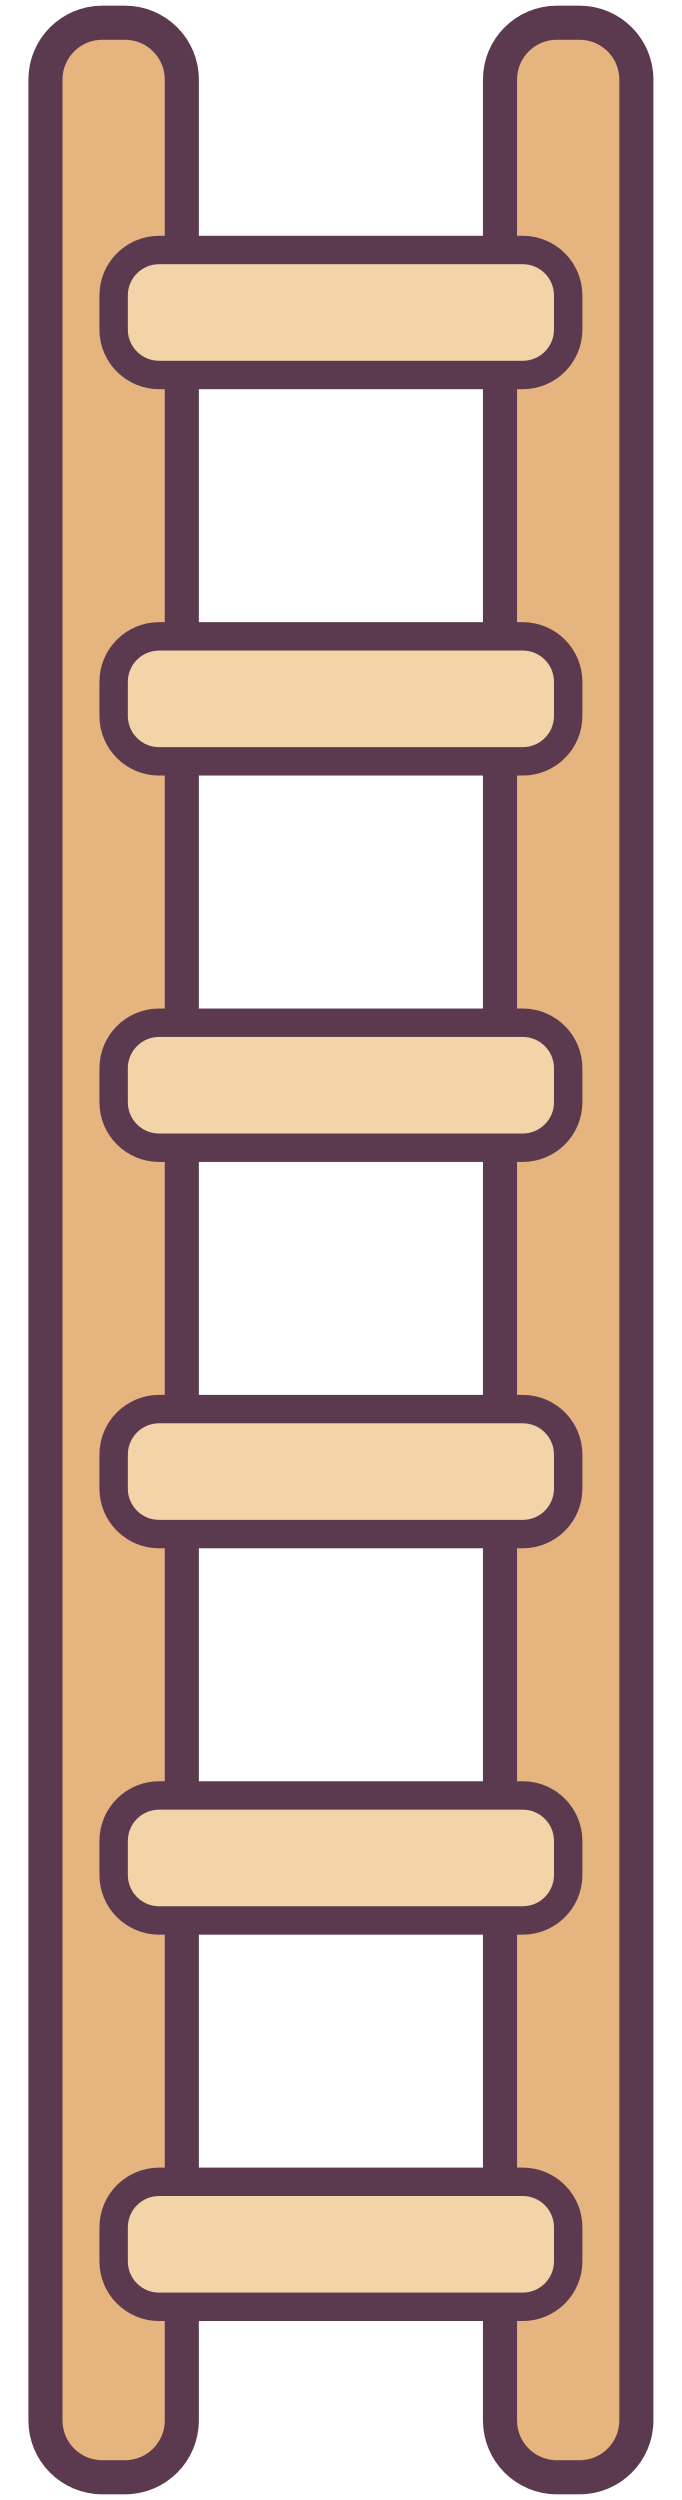
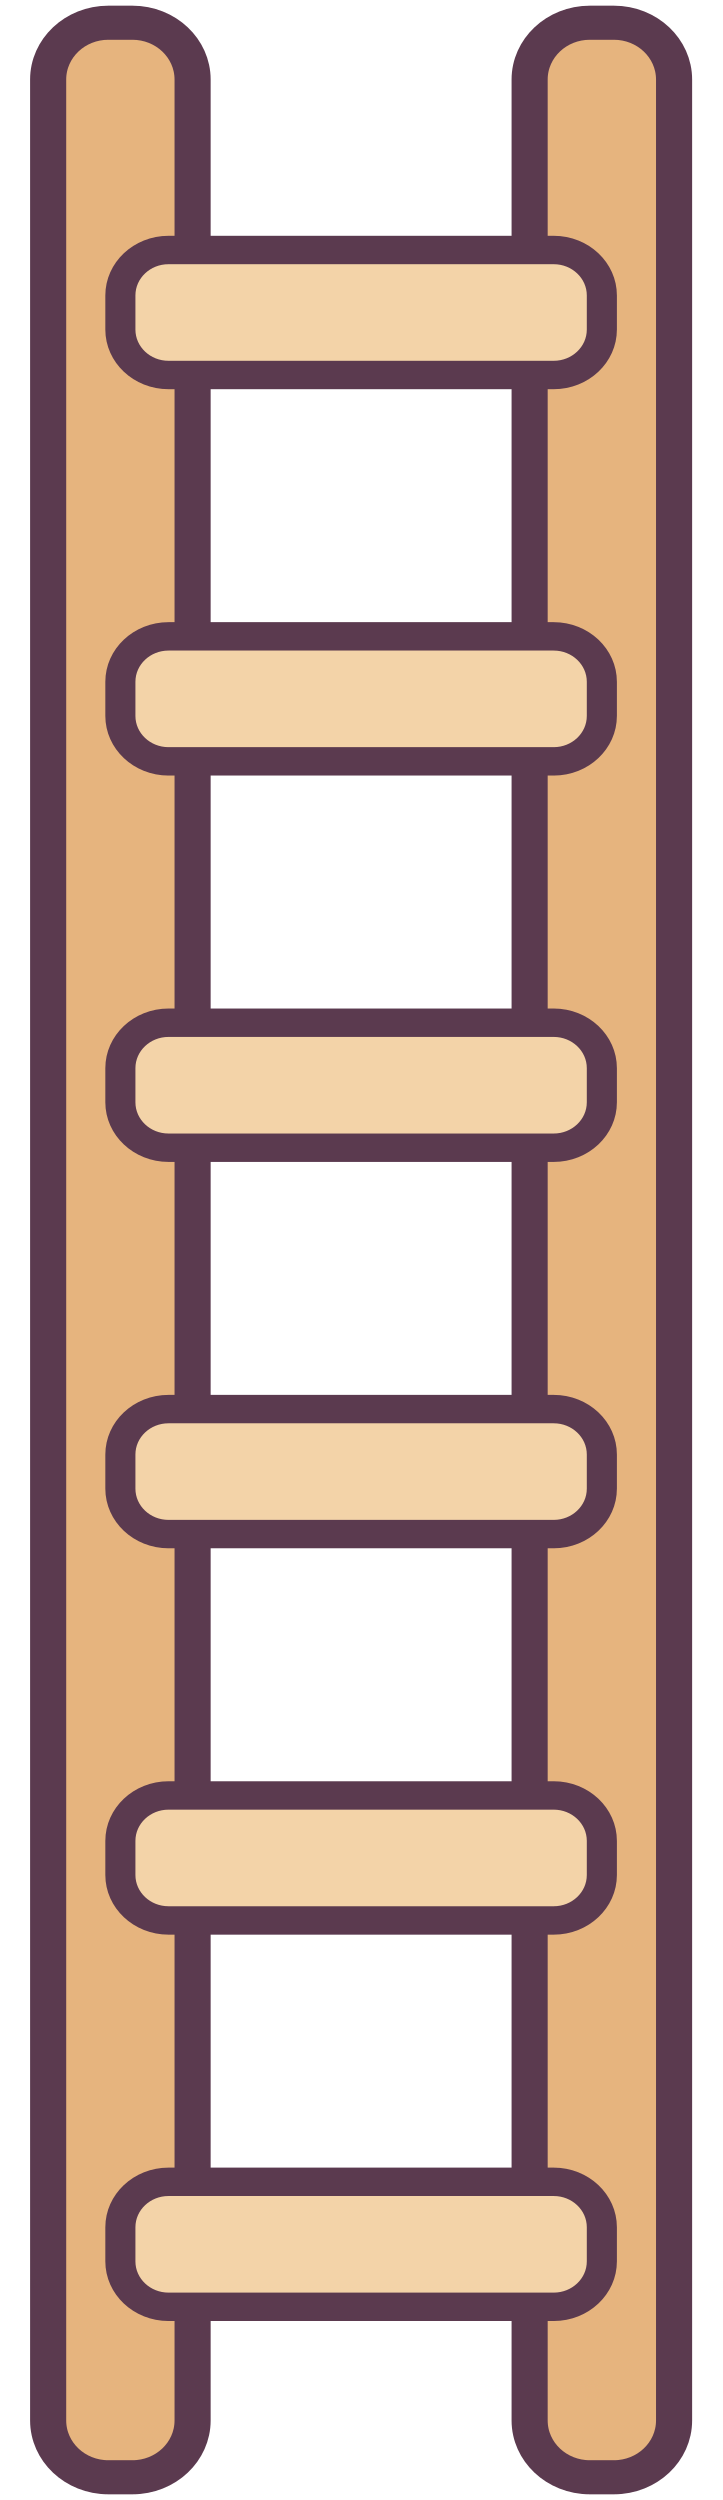
- <svg xmlns="http://www.w3.org/2000/svg" width="60" height="220" viewBox="0 0 60 220">
+ <svg xmlns="http://www.w3.org/2000/svg" width="78" height="270" preserveAspectRatio="none" viewBox="0 0 60 220">
  <defs />
  <g stroke="#5b3a4f" stroke-width="3" stroke-linejoin="round" stroke-linecap="round">
    <rect x="4" y="2" width="12" height="216" rx="5" fill="#e6b47e" />
    <rect x="44" y="2" width="12" height="216" rx="5" fill="#e6b47e" />
    <rect x="10" y="22" width="40" height="11" rx="4" fill="#f3d3a8" stroke-width="2.5" />
    <rect x="10" y="56" width="40" height="11" rx="4" fill="#f3d3a8" stroke-width="2.5" />
    <rect x="10" y="90" width="40" height="11" rx="4" fill="#f3d3a8" stroke-width="2.5" />
    <rect x="10" y="124" width="40" height="11" rx="4" fill="#f3d3a8" stroke-width="2.5" />
    <rect x="10" y="158" width="40" height="11" rx="4" fill="#f3d3a8" stroke-width="2.5" />
    <rect x="10" y="192" width="40" height="11" rx="4" fill="#f3d3a8" stroke-width="2.5" />
  </g>
</svg>
